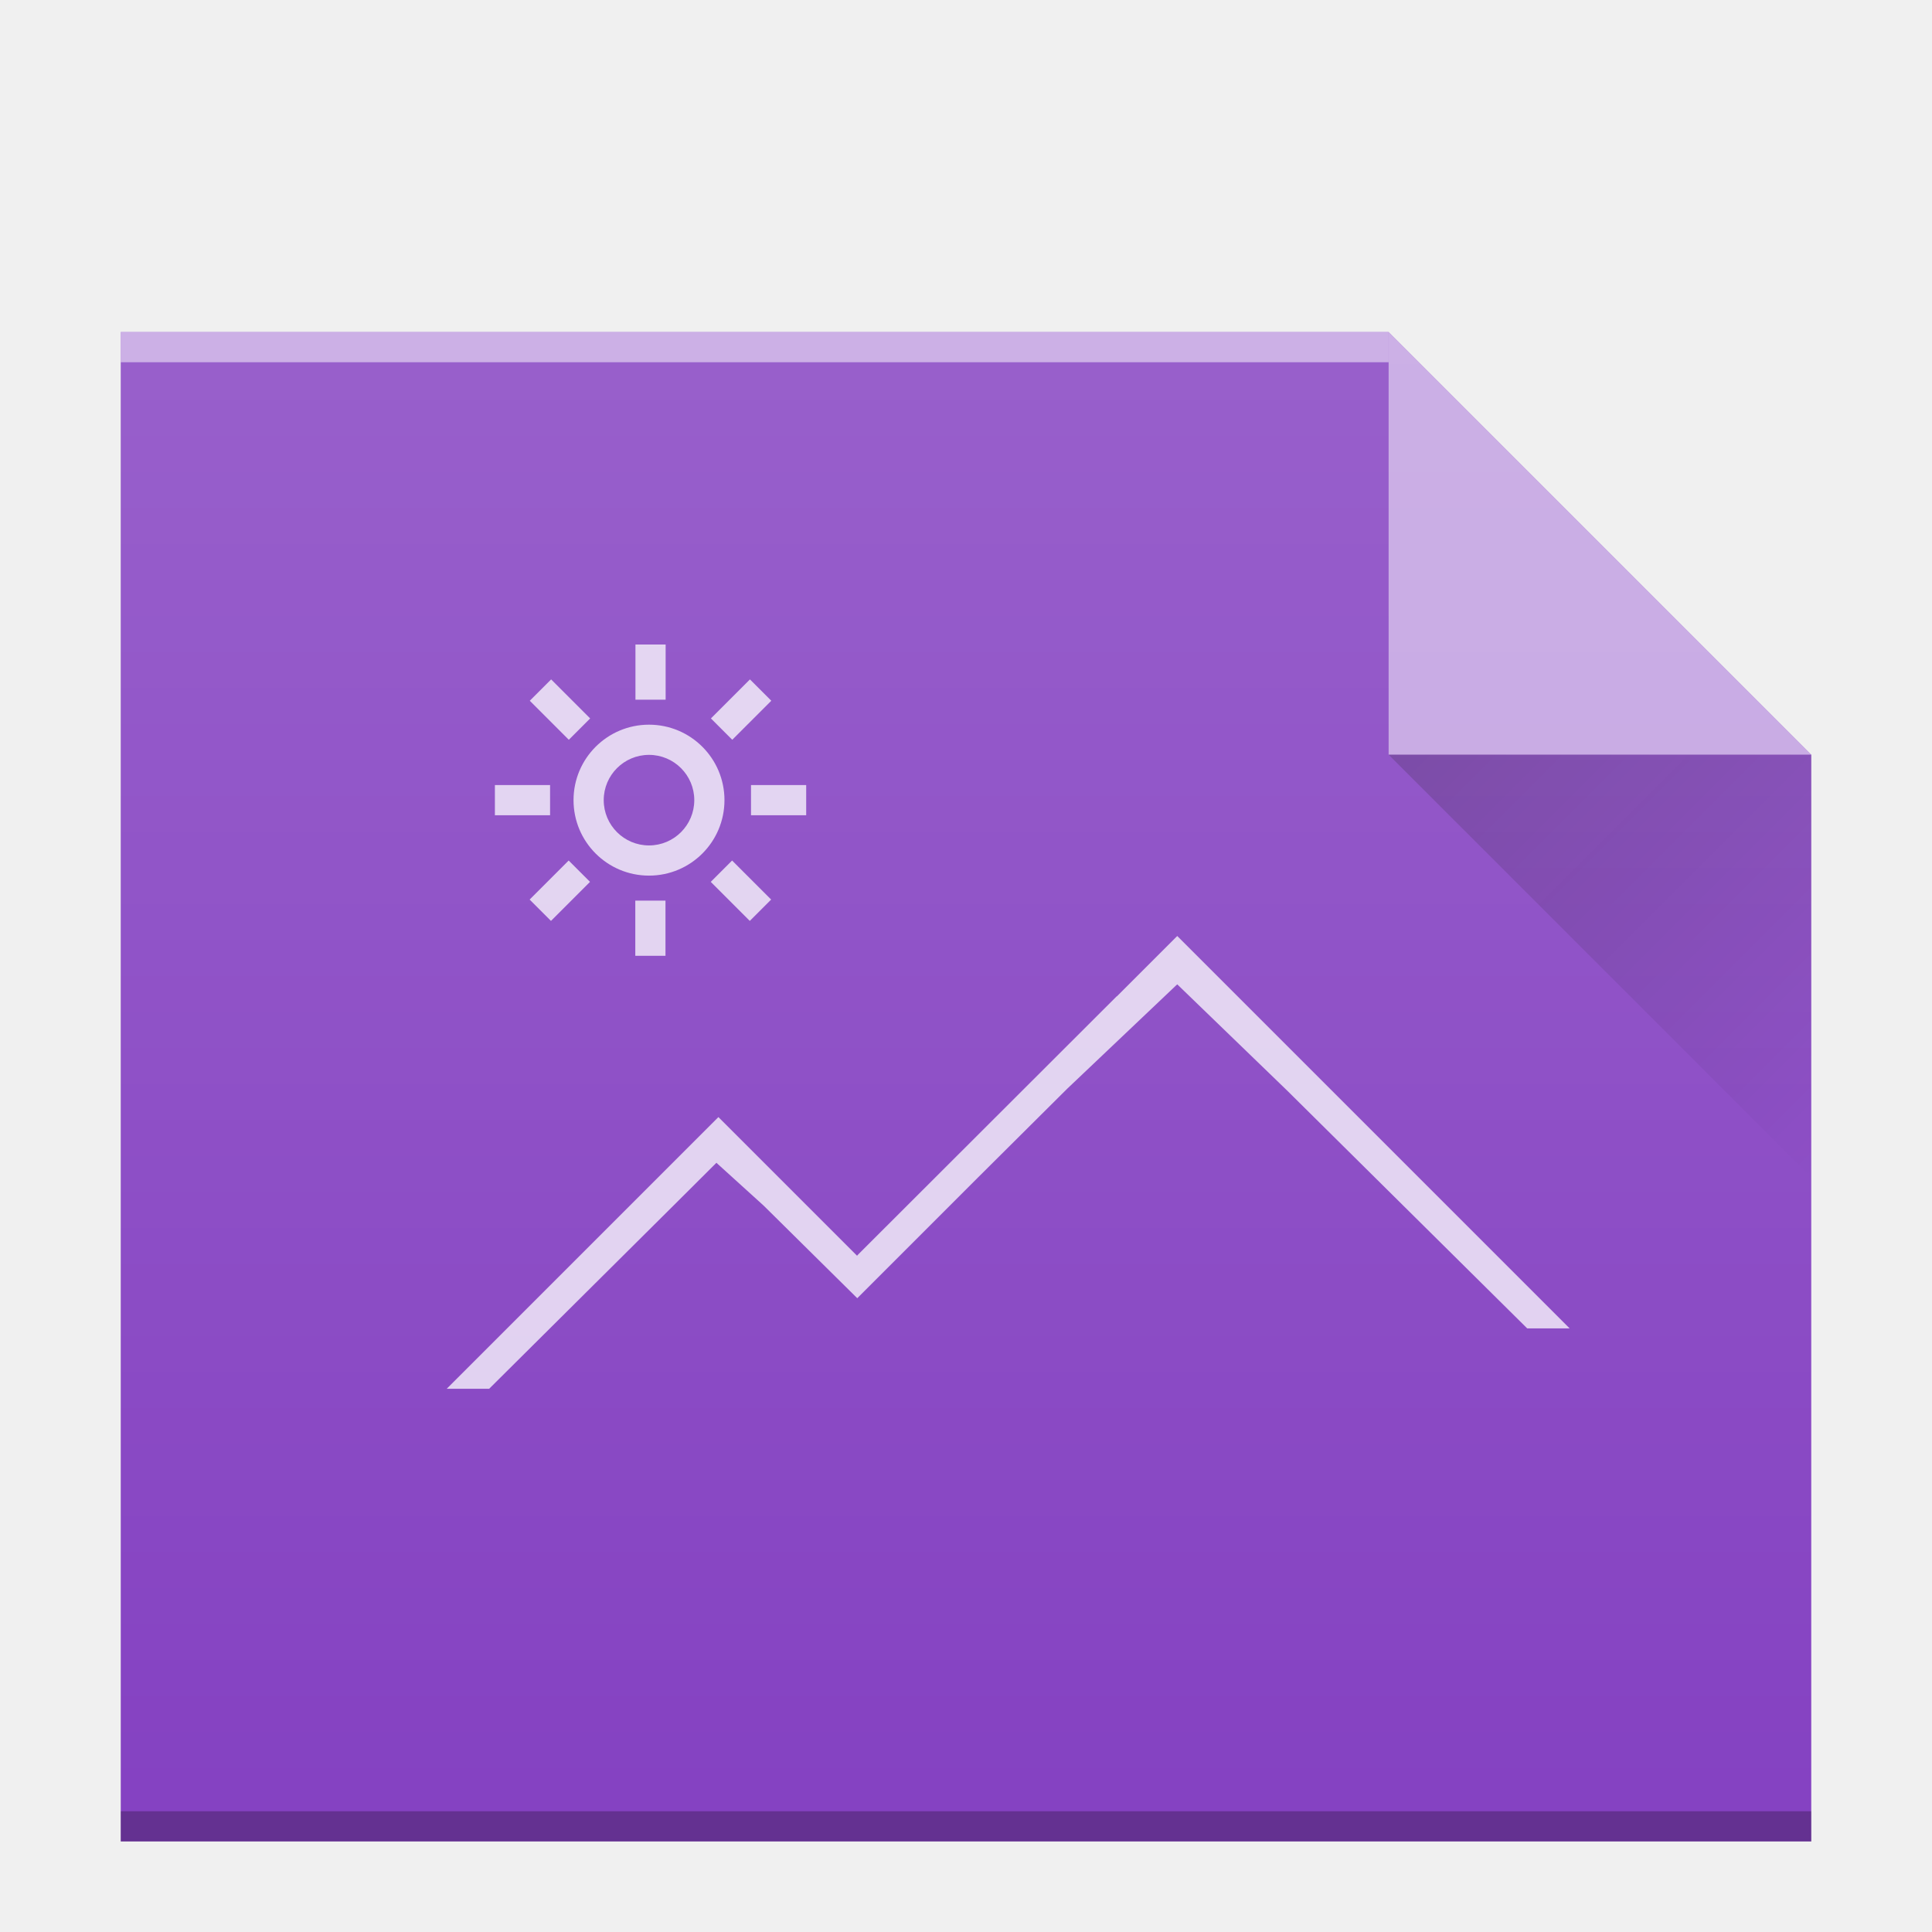
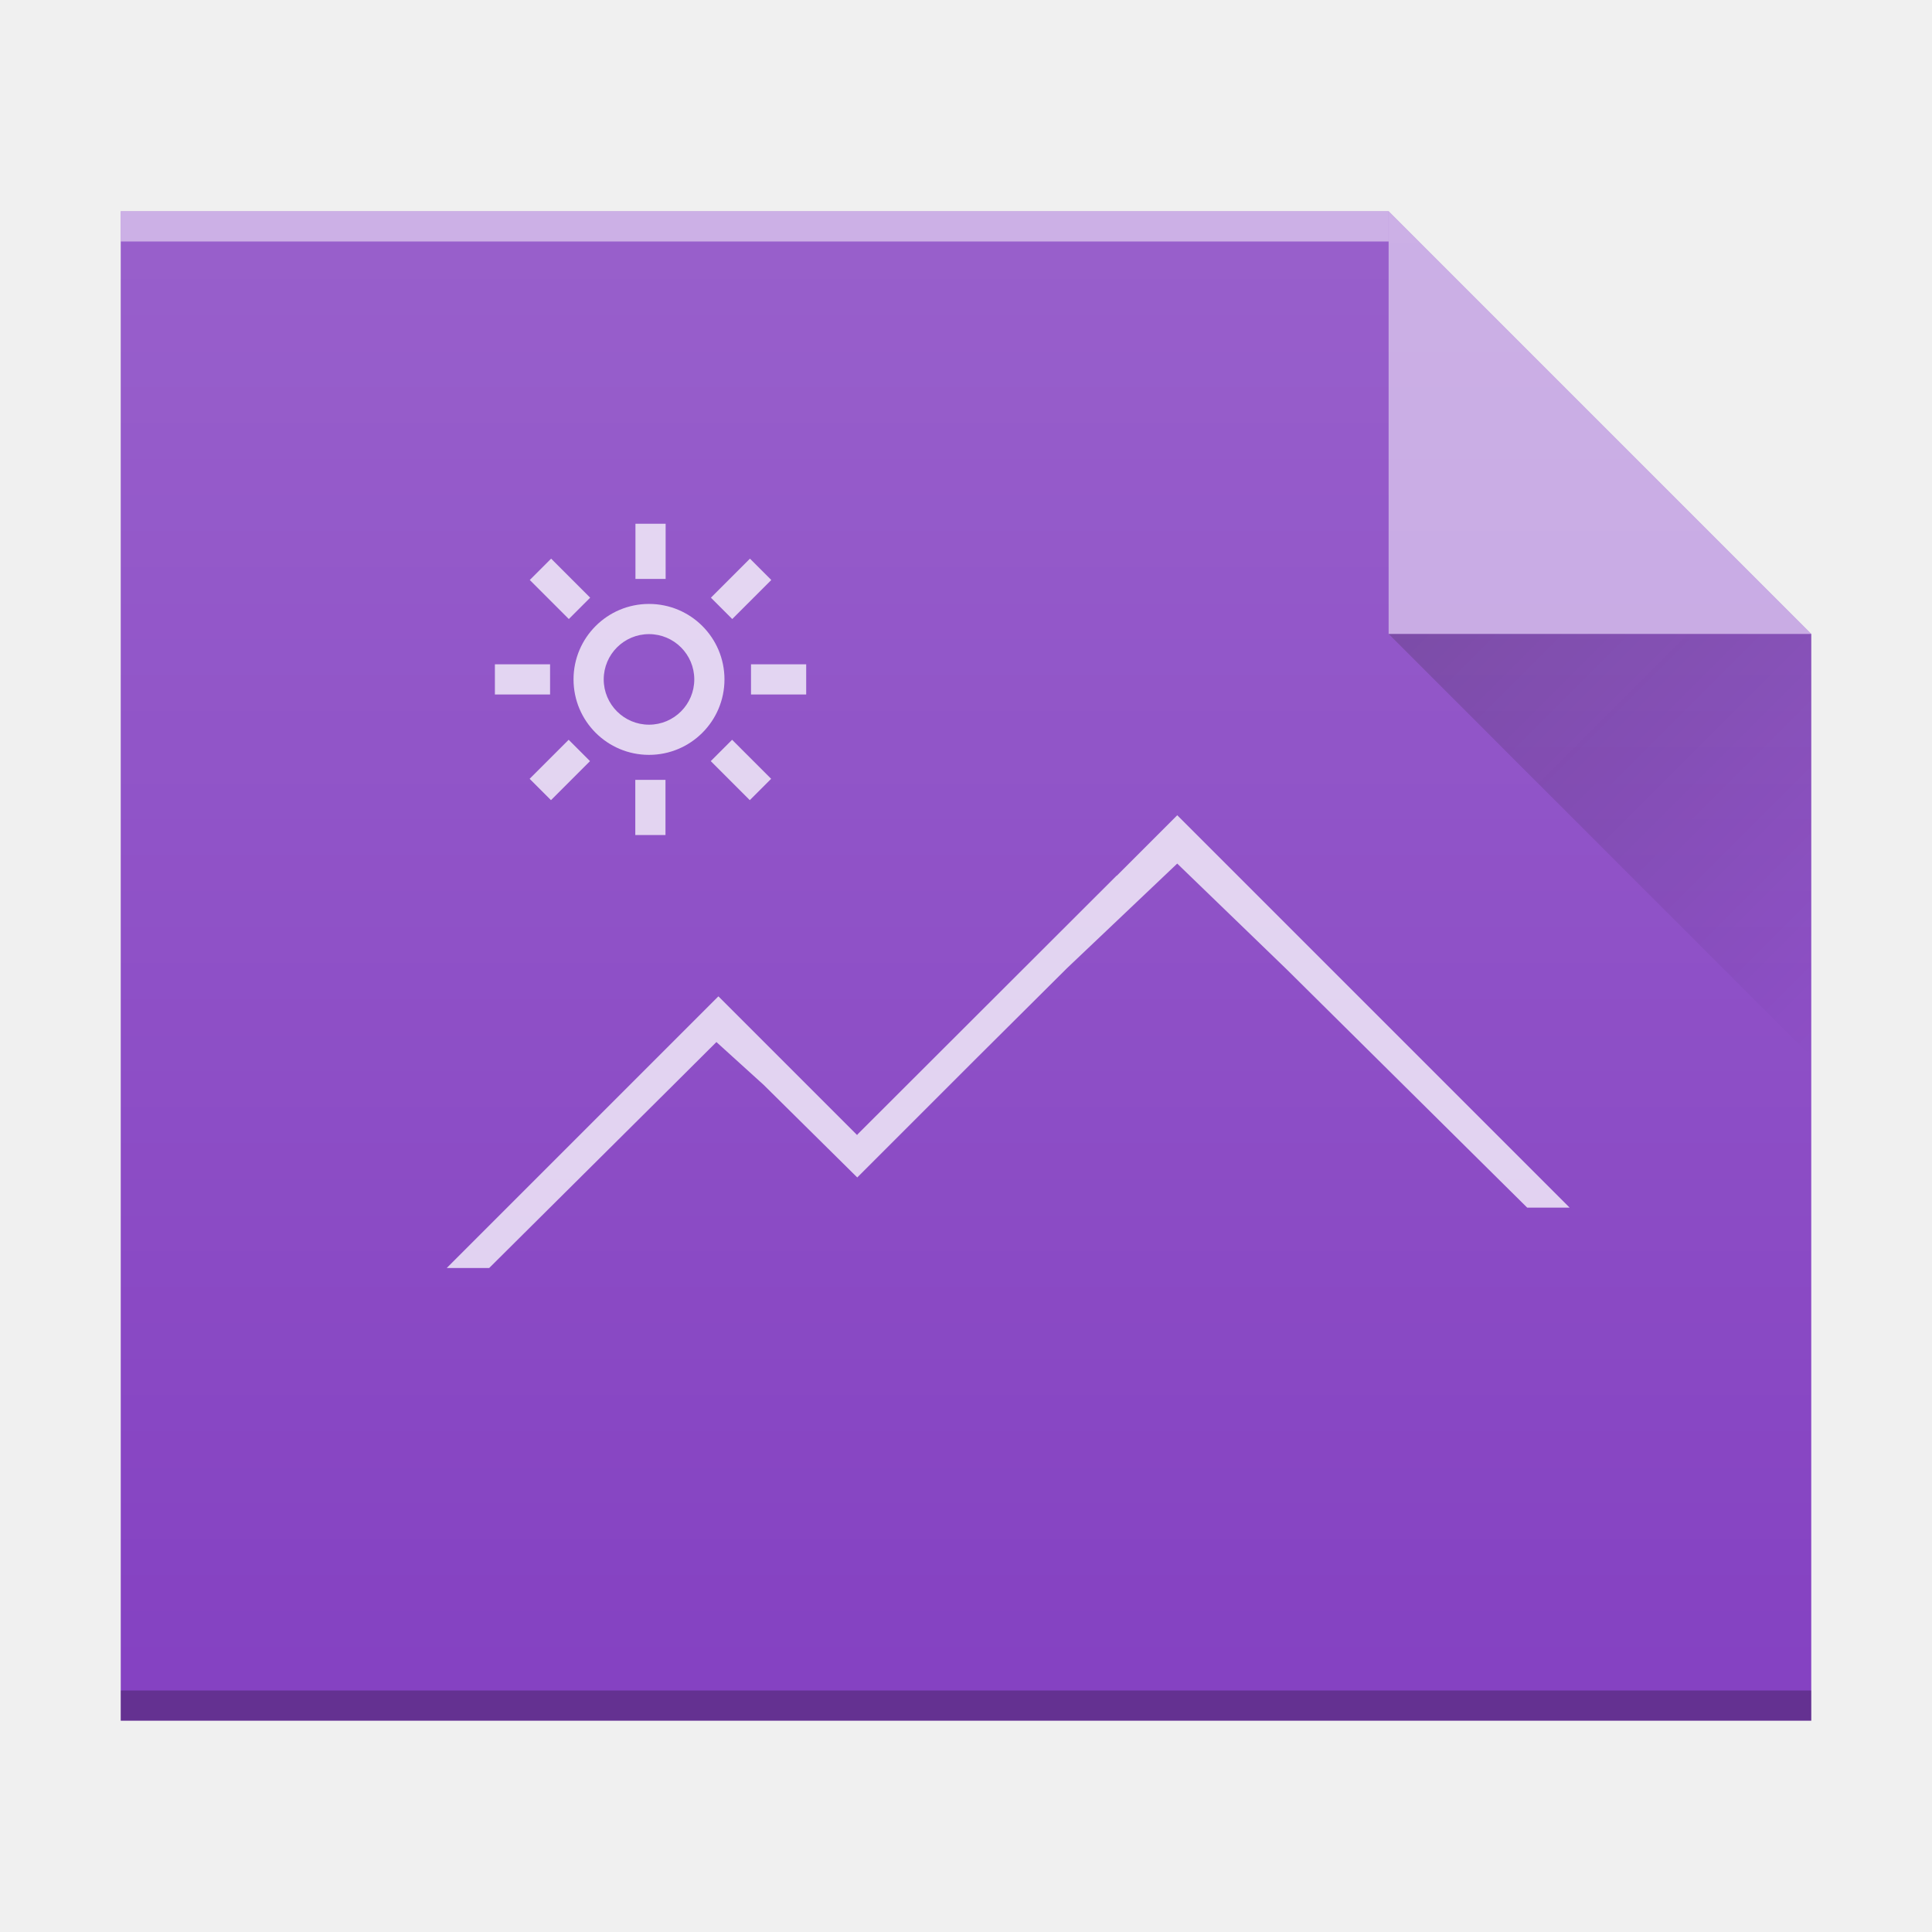
<svg xmlns="http://www.w3.org/2000/svg" xmlns:xlink="http://www.w3.org/1999/xlink" width="64" viewBox="0 0 64 64" height="64">
  <defs>
    <linearGradient id="a" y1="17" x1="40" y2="31" gradientUnits="userSpaceOnUse" x2="54" gradientTransform="translate(180 750.36)">
      <stop stop-color="#060606" />
      <stop offset="1" stop-opacity="0" />
    </linearGradient>
    <linearGradient id="b" y1="392.36" y2="320.48" x2="0" gradientUnits="userSpaceOnUse" gradientTransform="matrix(1 0 0 .84587 140 469.63)">
      <stop stop-color="#ffffff" stop-opacity="0" />
      <stop offset="1" stop-color="#ffffff" stop-opacity=".2" />
    </linearGradient>
    <path color-rendering="auto" color-interpolation-filters="linearRGB" shape-rendering="auto" image-rendering="auto" text-rendering="auto" id="c" color-interpolation="sRGB" color="#000000" d="m178 803.36v-50h42l14 14v36h-14z" />
  </defs>
-   <g transform="translate(-174-742.36)">
+   <g transform="translate(-174 -746.36)">
    <use fill="#8542c2" xlink:href="#c" />
    <g color-rendering="auto" color-interpolation-filters="linearRGB" shape-rendering="auto" image-rendering="auto" text-rendering="auto" color-interpolation="sRGB" color="#000000">
      <rect opacity=".25" x="178" y="802.36" width="56" height="1" />
      <rect opacity=".5" x="178" y="753.36" width="42" fill="#ffffff" height="1" />
    </g>
    <g fill-rule="evenodd">
      <path opacity=".5" fill="#ffffff" d="m234 767.36l-14-14v14z" />
      <path opacity=".2" fill="url(#a)" d="m220 767.36l14 14v-14z" />
    </g>
    <path opacity=".75" color-interpolation-filters="linearRGB" color="#000000" image-rendering="auto" color-rendering="auto" stroke-width="2" d="m195.05 763.71v1.828h1v-1.828zm-2.793 1.156l-.707.707 1.293 1.293.707-.707zm6.586 0l-1.293 1.293.707.707 1.293-1.293zm-3.344 1.5c-1.381 0-2.5 1.119-2.5 2.5 0 1.381 1.119 2.5 2.5 2.5 1.381 0 2.5-1.119 2.5-2.5 0-1.381-1.119-2.5-2.5-2.5m0 1c.828 0 1.5.672 1.5 1.5 0 .828-.672 1.5-1.5 1.5-.828 0-1.5-.672-1.5-1.5 0-.828.672-1.5 1.5-1.5m-5.105 1v1h1.828v-1zm8.484 0v1h1.828v-1zm14.12 5l-2 2h-.008l-8.592 8.58v.019l-4.6-4.6-9 9h1.406l6.119-6.082 1.409-1.404 1.564 1.418 3.102 3.068 4-4 2.951-2.936 3.648-3.462 3.637 3.515 7.957 7.883h1.406zm-20.16-2.5l-1.293 1.293.707.707 1.293-1.293zm5.414 0l-.707.707 1.293 1.293.707-.707zm-3.207 1.328v1.828h1v-1.828z" color-interpolation="sRGB" text-rendering="auto" fill="#ffffff" shape-rendering="auto" />
    <use fill="url(#b)" xlink:href="#c" />
  </g>
</svg>
